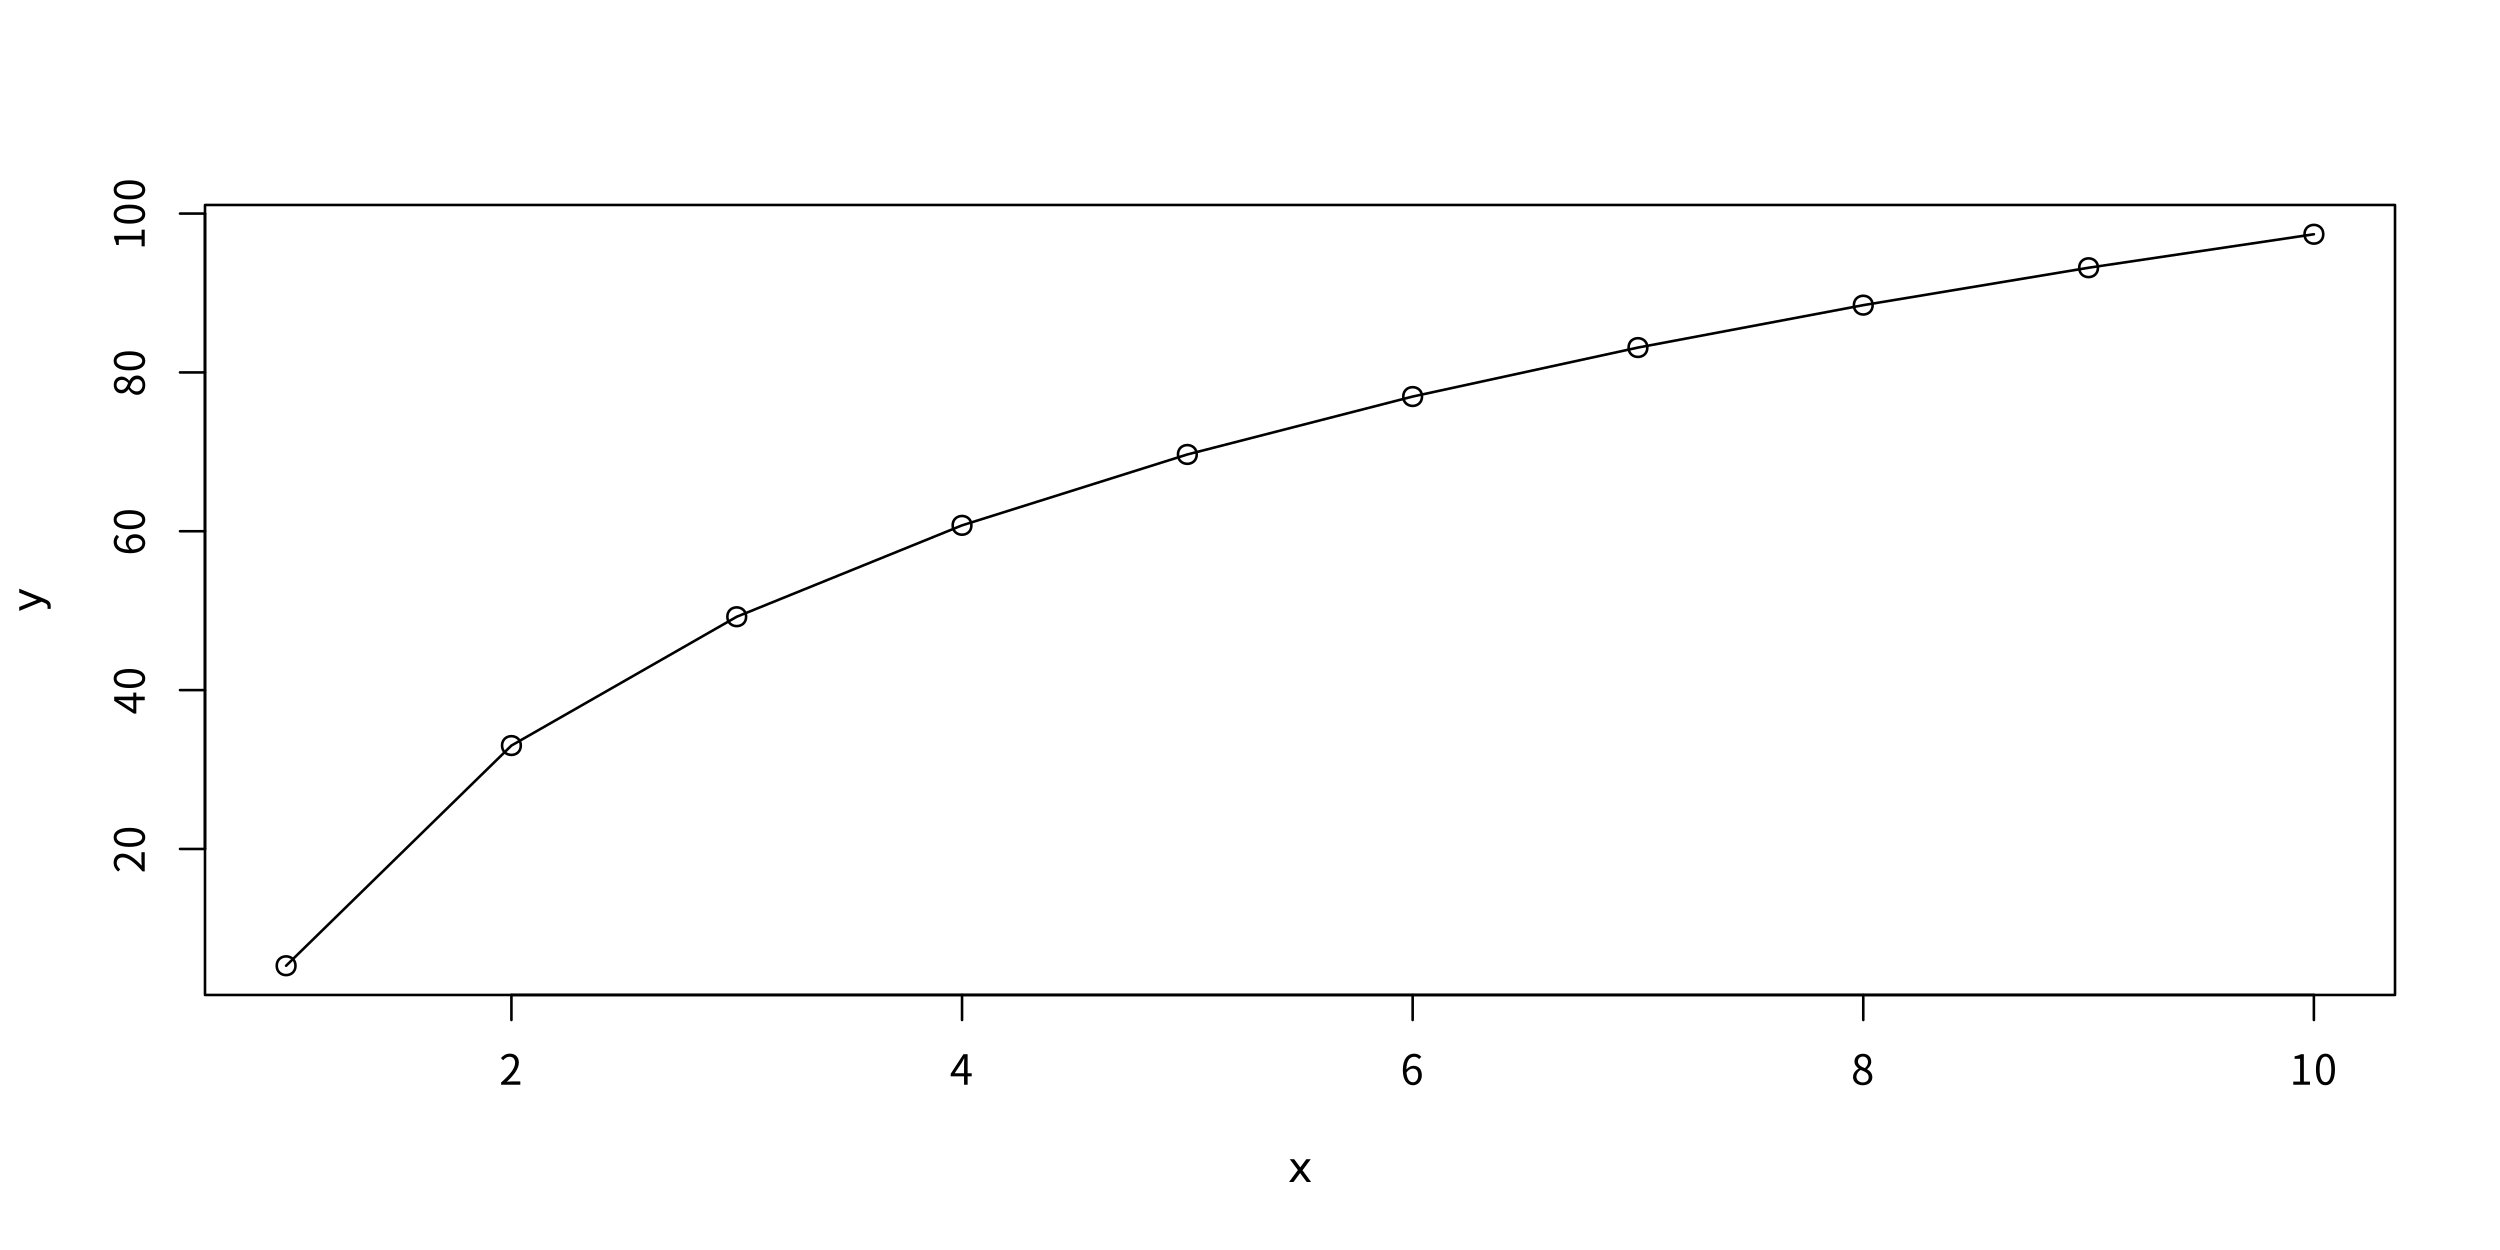
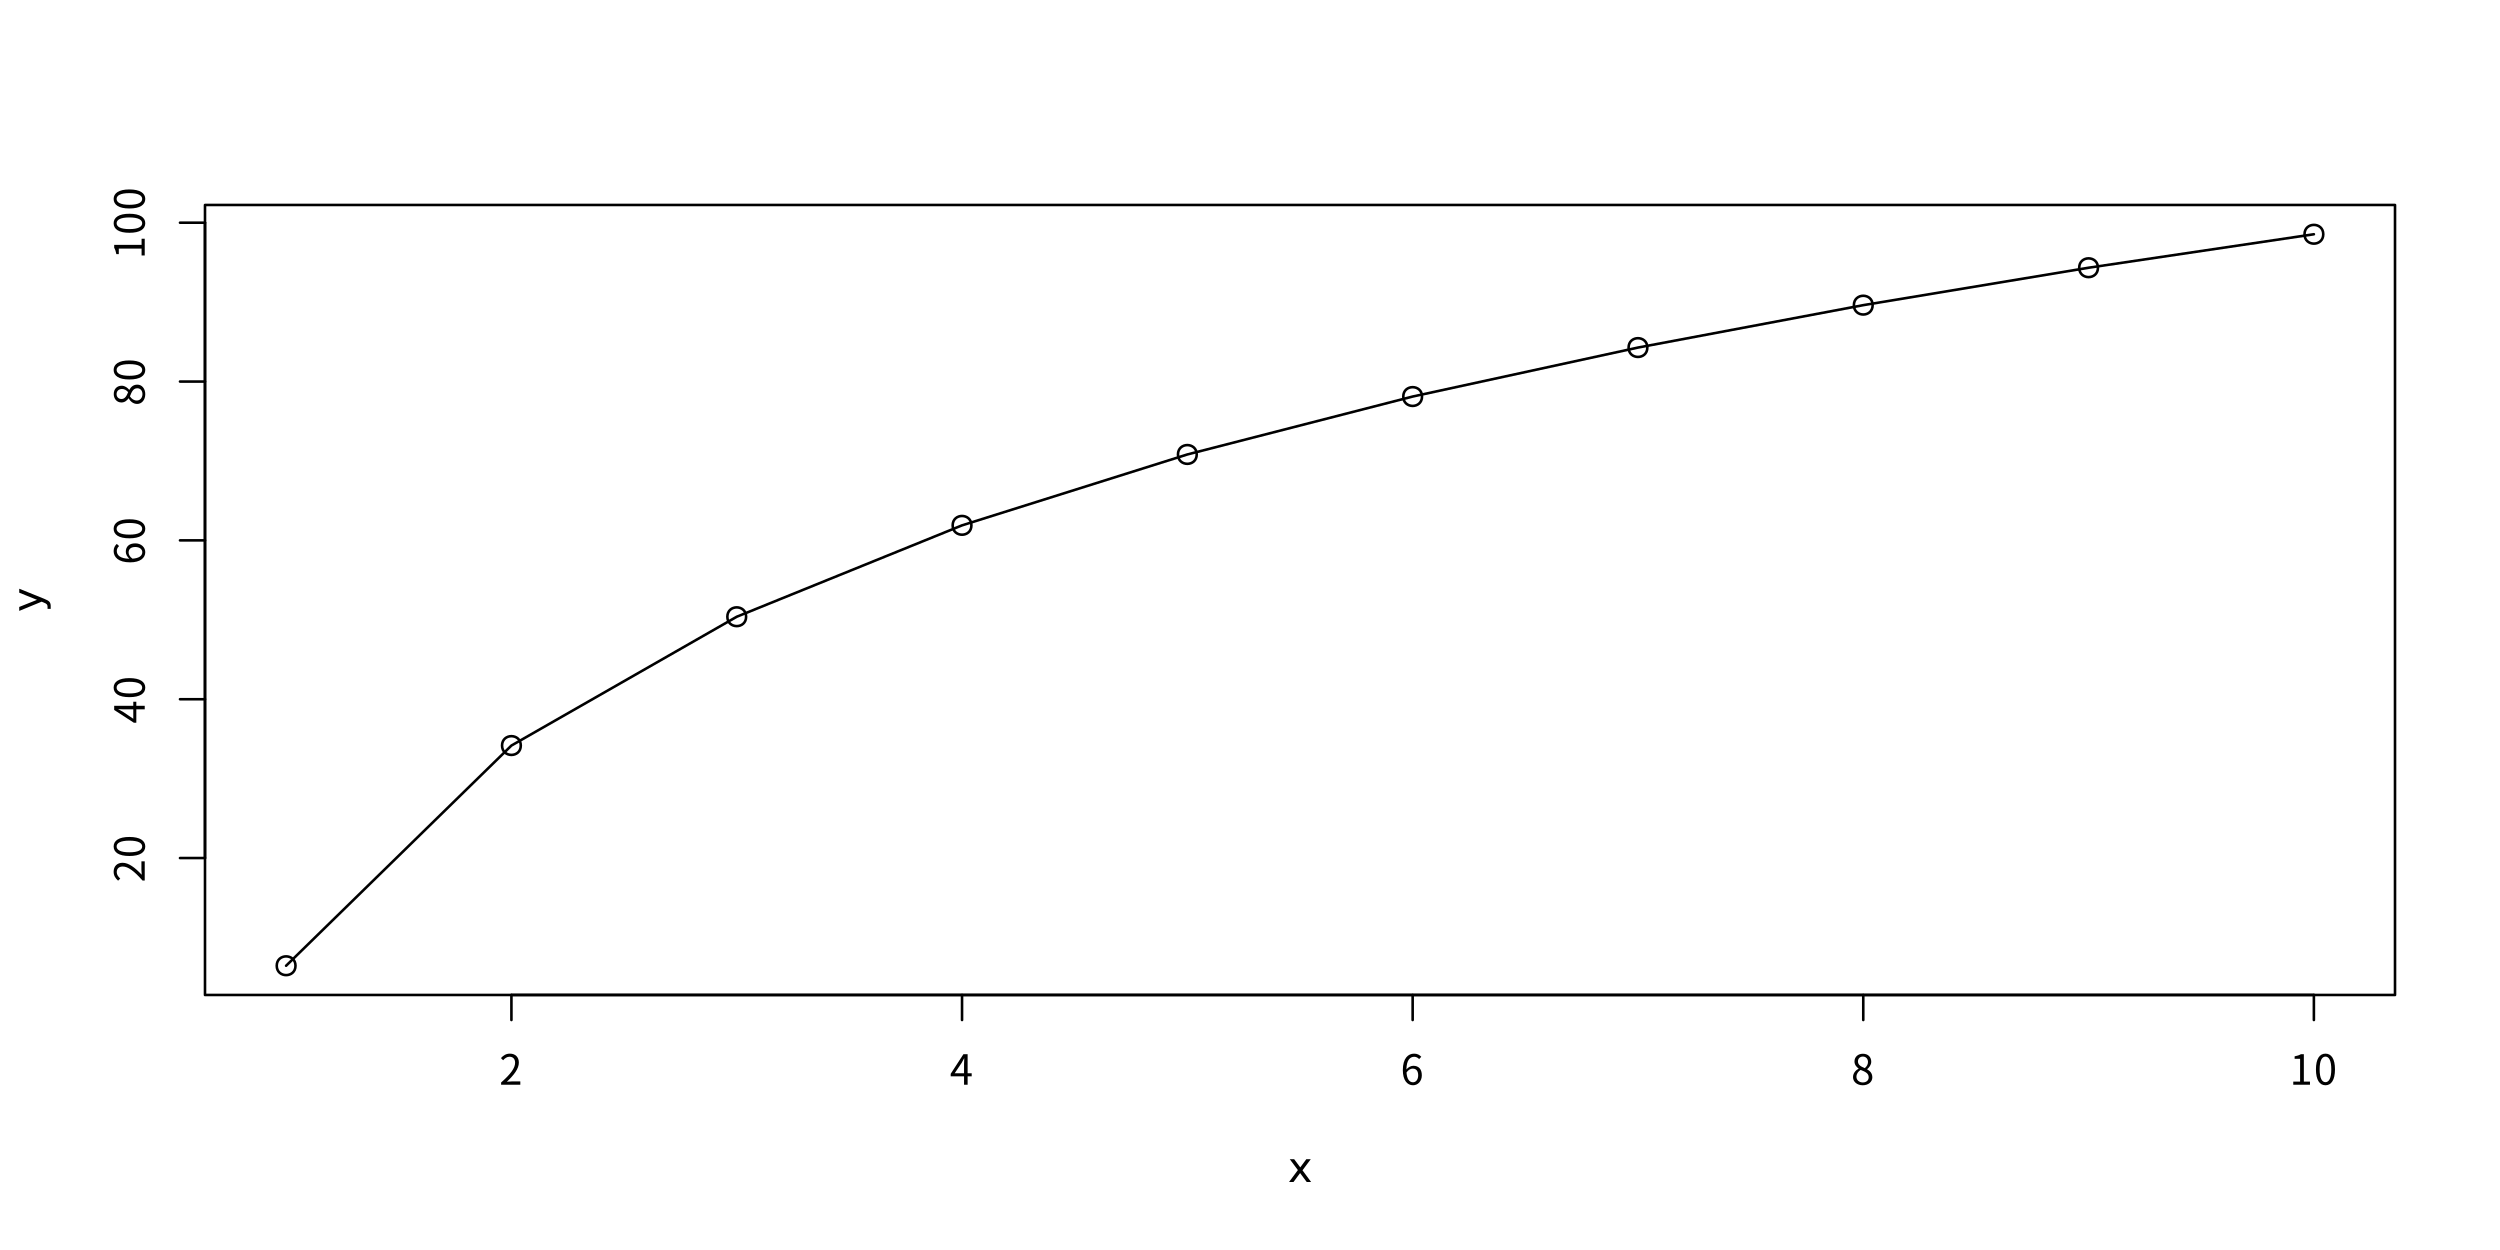
<svg xmlns="http://www.w3.org/2000/svg" xmlns:xlink="http://www.w3.org/1999/xlink" width="720pt" height="360pt" viewBox="0 0 720 360">
  <defs>
    <g>
      <g id="glyph-0-0">
        <path d="M 6.594 -6.562 L 4.219 -3.375 L 6.703 0 L 5.438 0 L 3.531 -2.578 L 1.625 0 L 0.344 0 L 2.891 -3.438 L 0.562 -6.562 L 1.828 -6.562 L 3.578 -4.219 L 5.312 -6.562 Z M 6.594 -6.562 " />
      </g>
      <g id="glyph-1-0">
        <path d="M 0.609 -3.859 C 1.391 -3.555 1.898 -3.258 2.141 -2.969 C 2.379 -2.676 2.5 -2.289 2.5 -1.812 L 2.5 -0.953 L 1.594 -0.953 L 1.594 -1.578 C 1.594 -1.879 1.52 -2.109 1.375 -2.266 C 1.238 -2.43 0.91 -2.613 0.391 -2.812 L -0.109 -3.016 L -6.562 -0.359 L -6.562 -1.5 L -1.438 -3.547 L -6.562 -5.609 L -6.562 -6.75 Z M 0.609 -3.859 " />
      </g>
      <g id="glyph-2-0">
        <path d="M 0.531 0 L 6.062 0 L 6.062 -0.953 L 3.625 -0.953 C 3.188 -0.953 2.641 -0.906 2.188 -0.859 C 4.25 -2.812 5.641 -4.609 5.641 -6.375 C 5.641 -7.938 4.641 -8.953 3.078 -8.953 C 1.953 -8.953 1.188 -8.453 0.484 -7.672 L 1.109 -7.047 C 1.609 -7.625 2.219 -8.062 2.938 -8.062 C 4.031 -8.062 4.562 -7.328 4.562 -6.328 C 4.562 -4.812 3.281 -3.062 0.531 -0.641 Z M 0.531 0 " />
      </g>
      <g id="glyph-2-1">
        <path d="M 4.078 0 L 5.109 0 L 5.109 -2.422 L 6.281 -2.422 L 6.281 -3.297 L 5.109 -3.297 L 5.109 -8.797 L 3.906 -8.797 L 0.234 -3.141 L 0.234 -2.422 L 4.078 -2.422 Z M 4.078 -3.297 L 1.375 -3.297 L 3.391 -6.297 C 3.641 -6.734 3.875 -7.172 4.094 -7.594 L 4.141 -7.594 C 4.109 -7.156 4.078 -6.438 4.078 -6 Z M 4.078 -3.297 " />
      </g>
      <g id="glyph-2-2">
        <path d="M 3.609 0.156 C 4.984 0.156 6.141 -1 6.141 -2.703 C 6.141 -4.547 5.188 -5.453 3.703 -5.453 C 3.016 -5.453 2.25 -5.062 1.703 -4.406 C 1.75 -7.125 2.75 -8.047 3.969 -8.047 C 4.5 -8.047 5.031 -7.781 5.359 -7.375 L 5.984 -8.047 C 5.5 -8.578 4.844 -8.953 3.922 -8.953 C 2.219 -8.953 0.672 -7.641 0.672 -4.203 C 0.672 -1.297 1.938 0.156 3.609 0.156 Z M 1.734 -3.531 C 2.297 -4.344 2.969 -4.641 3.516 -4.641 C 4.578 -4.641 5.094 -3.891 5.094 -2.703 C 5.094 -1.5 4.453 -0.703 3.609 -0.703 C 2.516 -0.703 1.844 -1.703 1.734 -3.531 Z M 1.734 -3.531 " />
      </g>
      <g id="glyph-2-3">
        <path d="M 3.359 0.156 C 5 0.156 6.109 -0.844 6.109 -2.109 C 6.109 -3.328 5.406 -3.984 4.625 -4.422 L 4.625 -4.484 C 5.141 -4.891 5.797 -5.688 5.797 -6.609 C 5.797 -7.969 4.891 -8.922 3.391 -8.922 C 2.016 -8.922 0.969 -8.031 0.969 -6.703 C 0.969 -5.766 1.531 -5.109 2.156 -4.672 L 2.156 -4.625 C 1.359 -4.188 0.547 -3.359 0.547 -2.188 C 0.547 -0.828 1.734 0.156 3.359 0.156 Z M 3.953 -4.781 C 2.922 -5.188 1.969 -5.656 1.969 -6.703 C 1.969 -7.547 2.562 -8.109 3.375 -8.109 C 4.312 -8.109 4.859 -7.422 4.859 -6.547 C 4.859 -5.906 4.547 -5.297 3.953 -4.781 Z M 3.375 -0.656 C 2.312 -0.656 1.531 -1.344 1.531 -2.281 C 1.531 -3.125 2.031 -3.812 2.734 -4.266 C 3.984 -3.766 5.062 -3.344 5.062 -2.141 C 5.062 -1.266 4.391 -0.656 3.375 -0.656 Z M 3.375 -0.656 " />
      </g>
      <g id="glyph-2-4">
        <path d="M 1.062 0 L 5.875 0 L 5.875 -0.906 L 4.109 -0.906 L 4.109 -8.797 L 3.281 -8.797 C 2.797 -8.516 2.234 -8.312 1.453 -8.172 L 1.453 -7.469 L 3.031 -7.469 L 3.031 -0.906 L 1.062 -0.906 Z M 1.062 0 " />
      </g>
      <g id="glyph-2-5">
        <path d="M 3.344 0.156 C 5 0.156 6.078 -1.359 6.078 -4.422 C 6.078 -7.469 5 -8.953 3.344 -8.953 C 1.656 -8.953 0.594 -7.469 0.594 -4.422 C 0.594 -1.359 1.656 0.156 3.344 0.156 Z M 3.344 -0.734 C 2.344 -0.734 1.656 -1.844 1.656 -4.422 C 1.656 -7 2.344 -8.094 3.344 -8.094 C 4.328 -8.094 5.016 -7 5.016 -4.422 C 5.016 -1.844 4.328 -0.734 3.344 -0.734 Z M 3.344 -0.734 " />
      </g>
      <g id="glyph-3-0">
        <path d="M 0 -0.531 L 0 -6.062 L -0.953 -6.062 L -0.953 -3.625 C -0.953 -3.188 -0.906 -2.641 -0.859 -2.188 C -2.812 -4.25 -4.609 -5.641 -6.375 -5.641 C -7.938 -5.641 -8.953 -4.641 -8.953 -3.078 C -8.953 -1.953 -8.453 -1.188 -7.672 -0.484 L -7.047 -1.109 C -7.625 -1.609 -8.062 -2.219 -8.062 -2.938 C -8.062 -4.031 -7.328 -4.562 -6.328 -4.562 C -4.812 -4.562 -3.062 -3.281 -0.641 -0.531 Z M 0 -0.531 " />
      </g>
      <g id="glyph-3-1">
        <path d="M 0.156 -3.344 C 0.156 -5 -1.359 -6.078 -4.422 -6.078 C -7.469 -6.078 -8.953 -5 -8.953 -3.344 C -8.953 -1.656 -7.469 -0.594 -4.422 -0.594 C -1.359 -0.594 0.156 -1.656 0.156 -3.344 Z M -0.734 -3.344 C -0.734 -2.344 -1.844 -1.656 -4.422 -1.656 C -7 -1.656 -8.094 -2.344 -8.094 -3.344 C -8.094 -4.328 -7 -5.016 -4.422 -5.016 C -1.844 -5.016 -0.734 -4.328 -0.734 -3.344 Z M -0.734 -3.344 " />
      </g>
      <g id="glyph-3-2">
        <path d="M 0 -4.078 L 0 -5.109 L -2.422 -5.109 L -2.422 -6.281 L -3.297 -6.281 L -3.297 -5.109 L -8.797 -5.109 L -8.797 -3.906 L -3.141 -0.234 L -2.422 -0.234 L -2.422 -4.078 Z M -3.297 -4.078 L -3.297 -1.375 L -6.297 -3.391 C -6.734 -3.641 -7.172 -3.875 -7.594 -4.094 L -7.594 -4.141 C -7.156 -4.109 -6.438 -4.078 -6 -4.078 Z M -3.297 -4.078 " />
      </g>
      <g id="glyph-3-3">
        <path d="M 0.156 -3.609 C 0.156 -4.984 -1 -6.141 -2.703 -6.141 C -4.547 -6.141 -5.453 -5.188 -5.453 -3.703 C -5.453 -3.016 -5.062 -2.25 -4.406 -1.703 C -7.125 -1.75 -8.047 -2.75 -8.047 -3.969 C -8.047 -4.5 -7.781 -5.031 -7.375 -5.359 L -8.047 -5.984 C -8.578 -5.5 -8.953 -4.844 -8.953 -3.922 C -8.953 -2.219 -7.641 -0.672 -4.203 -0.672 C -1.297 -0.672 0.156 -1.938 0.156 -3.609 Z M -3.531 -1.734 C -4.344 -2.297 -4.641 -2.969 -4.641 -3.516 C -4.641 -4.578 -3.891 -5.094 -2.703 -5.094 C -1.5 -5.094 -0.703 -4.453 -0.703 -3.609 C -0.703 -2.516 -1.703 -1.844 -3.531 -1.734 Z M -3.531 -1.734 " />
      </g>
      <g id="glyph-3-4">
        <path d="M 0.156 -3.359 C 0.156 -5 -0.844 -6.109 -2.109 -6.109 C -3.328 -6.109 -3.984 -5.406 -4.422 -4.625 L -4.484 -4.625 C -4.891 -5.141 -5.688 -5.797 -6.609 -5.797 C -7.969 -5.797 -8.922 -4.891 -8.922 -3.391 C -8.922 -2.016 -8.031 -0.969 -6.703 -0.969 C -5.766 -0.969 -5.109 -1.531 -4.672 -2.156 L -4.625 -2.156 C -4.188 -1.359 -3.359 -0.547 -2.188 -0.547 C -0.828 -0.547 0.156 -1.734 0.156 -3.359 Z M -4.781 -3.953 C -5.188 -2.922 -5.656 -1.969 -6.703 -1.969 C -7.547 -1.969 -8.109 -2.562 -8.109 -3.375 C -8.109 -4.312 -7.422 -4.859 -6.547 -4.859 C -5.906 -4.859 -5.297 -4.547 -4.781 -3.953 Z M -0.656 -3.375 C -0.656 -2.312 -1.344 -1.531 -2.281 -1.531 C -3.125 -1.531 -3.812 -2.031 -4.266 -2.734 C -3.766 -3.984 -3.344 -5.062 -2.141 -5.062 C -1.266 -5.062 -0.656 -4.391 -0.656 -3.375 Z M -0.656 -3.375 " />
      </g>
      <g id="glyph-3-5">
        <path d="M 0 -1.062 L 0 -5.875 L -0.906 -5.875 L -0.906 -4.109 L -8.797 -4.109 L -8.797 -3.281 C -8.516 -2.797 -8.312 -2.234 -8.172 -1.453 L -7.469 -1.453 L -7.469 -3.031 L -0.906 -3.031 L -0.906 -1.062 Z M 0 -1.062 " />
      </g>
    </g>
  </defs>
  <rect x="-72" y="-36" width="864" height="432" fill="rgb(100%, 100%, 100%)" fill-opacity="1" />
  <g fill="rgb(0%, 0%, 0%)" fill-opacity="1">
    <use xlink:href="#glyph-0-0" x="370.898" y="340.42" />
  </g>
  <g fill="rgb(0%, 0%, 0%)" fill-opacity="1">
    <use xlink:href="#glyph-1-0" x="12.1" y="176.301" />
  </g>
  <path fill="none" stroke-width="0.75" stroke-linecap="round" stroke-linejoin="round" stroke="rgb(0%, 0%, 0%)" stroke-opacity="1" stroke-miterlimit="10" d="M 147.289 286.559 L 666.398 286.559 " />
  <path fill="none" stroke-width="0.75" stroke-linecap="round" stroke-linejoin="round" stroke="rgb(0%, 0%, 0%)" stroke-opacity="1" stroke-miterlimit="10" d="M 147.289 286.559 L 147.289 293.762 " />
  <path fill="none" stroke-width="0.75" stroke-linecap="round" stroke-linejoin="round" stroke="rgb(0%, 0%, 0%)" stroke-opacity="1" stroke-miterlimit="10" d="M 277.066 286.559 L 277.066 293.762 " />
  <path fill="none" stroke-width="0.75" stroke-linecap="round" stroke-linejoin="round" stroke="rgb(0%, 0%, 0%)" stroke-opacity="1" stroke-miterlimit="10" d="M 406.844 286.559 L 406.844 293.762 " />
  <path fill="none" stroke-width="0.75" stroke-linecap="round" stroke-linejoin="round" stroke="rgb(0%, 0%, 0%)" stroke-opacity="1" stroke-miterlimit="10" d="M 536.621 286.559 L 536.621 293.762 " />
  <path fill="none" stroke-width="0.75" stroke-linecap="round" stroke-linejoin="round" stroke="rgb(0%, 0%, 0%)" stroke-opacity="1" stroke-miterlimit="10" d="M 666.398 286.559 L 666.398 293.762 " />
  <g fill="rgb(0%, 0%, 0%)" fill-opacity="1">
    <use xlink:href="#glyph-2-0" x="143.789" y="312.4" />
  </g>
  <g fill="rgb(0%, 0%, 0%)" fill-opacity="1">
    <use xlink:href="#glyph-2-1" x="273.566" y="312.4" />
  </g>
  <g fill="rgb(0%, 0%, 0%)" fill-opacity="1">
    <use xlink:href="#glyph-2-2" x="403.344" y="312.4" />
  </g>
  <g fill="rgb(0%, 0%, 0%)" fill-opacity="1">
    <use xlink:href="#glyph-2-3" x="533.121" y="312.4" />
  </g>
  <g fill="rgb(0%, 0%, 0%)" fill-opacity="1">
    <use xlink:href="#glyph-2-4" x="659.398" y="312.4" />
    <use xlink:href="#glyph-2-5" x="666.398" y="312.4" />
  </g>
-   <path fill="none" stroke-width="0.75" stroke-linecap="round" stroke-linejoin="round" stroke="rgb(0%, 0%, 0%)" stroke-opacity="1" stroke-miterlimit="10" d="M 59.039 244.496 L 59.039 61.512 " />
-   <path fill="none" stroke-width="0.75" stroke-linecap="round" stroke-linejoin="round" stroke="rgb(0%, 0%, 0%)" stroke-opacity="1" stroke-miterlimit="10" d="M 59.039 244.496 L 51.84 244.496 " />
-   <path fill="none" stroke-width="0.75" stroke-linecap="round" stroke-linejoin="round" stroke="rgb(0%, 0%, 0%)" stroke-opacity="1" stroke-miterlimit="10" d="M 59.039 198.75 L 51.84 198.75 " />
-   <path fill="none" stroke-width="0.75" stroke-linecap="round" stroke-linejoin="round" stroke="rgb(0%, 0%, 0%)" stroke-opacity="1" stroke-miterlimit="10" d="M 59.039 153.004 L 51.84 153.004 " />
-   <path fill="none" stroke-width="0.75" stroke-linecap="round" stroke-linejoin="round" stroke="rgb(0%, 0%, 0%)" stroke-opacity="1" stroke-miterlimit="10" d="M 59.039 107.258 L 51.84 107.258 " />
-   <path fill="none" stroke-width="0.75" stroke-linecap="round" stroke-linejoin="round" stroke="rgb(0%, 0%, 0%)" stroke-opacity="1" stroke-miterlimit="10" d="M 59.039 61.512 L 51.84 61.512 " />
+   <path fill="none" stroke-width="0.75" stroke-linecap="round" stroke-linejoin="round" stroke="rgb(0%, 0%, 0%)" stroke-opacity="1" stroke-miterlimit="10" d="M 59.039 247.121 L 59.039 64.137 " />
+   <path fill="none" stroke-width="0.75" stroke-linecap="round" stroke-linejoin="round" stroke="rgb(0%, 0%, 0%)" stroke-opacity="1" stroke-miterlimit="10" d="M 59.039 247.121 L 51.84 247.121 " />
+   <path fill="none" stroke-width="0.75" stroke-linecap="round" stroke-linejoin="round" stroke="rgb(0%, 0%, 0%)" stroke-opacity="1" stroke-miterlimit="10" d="M 59.039 201.375 L 51.84 201.375 " />
+   <path fill="none" stroke-width="0.75" stroke-linecap="round" stroke-linejoin="round" stroke="rgb(0%, 0%, 0%)" stroke-opacity="1" stroke-miterlimit="10" d="M 59.039 155.629 L 51.84 155.629 " />
+   <path fill="none" stroke-width="0.75" stroke-linecap="round" stroke-linejoin="round" stroke="rgb(0%, 0%, 0%)" stroke-opacity="1" stroke-miterlimit="10" d="M 59.039 109.883 L 51.84 109.883 " />
+   <path fill="none" stroke-width="0.75" stroke-linecap="round" stroke-linejoin="round" stroke="rgb(0%, 0%, 0%)" stroke-opacity="1" stroke-miterlimit="10" d="M 59.039 64.137 L 51.84 64.137 " />
  <g fill="rgb(0%, 0%, 0%)" fill-opacity="1">
-     <use xlink:href="#glyph-3-0" x="41.682" y="251.496" />
-     <use xlink:href="#glyph-3-1" x="41.682" y="244.496" />
+     <use xlink:href="#glyph-3-0" x="41.682" y="254.121" />
+     <use xlink:href="#glyph-3-1" x="41.682" y="247.121" />
  </g>
  <g fill="rgb(0%, 0%, 0%)" fill-opacity="1">
-     <use xlink:href="#glyph-3-2" x="41.682" y="205.75" />
-     <use xlink:href="#glyph-3-1" x="41.682" y="198.75" />
+     <use xlink:href="#glyph-3-2" x="41.682" y="208.375" />
+     <use xlink:href="#glyph-3-1" x="41.682" y="201.375" />
  </g>
  <g fill="rgb(0%, 0%, 0%)" fill-opacity="1">
-     <use xlink:href="#glyph-3-3" x="41.682" y="160.004" />
-     <use xlink:href="#glyph-3-1" x="41.682" y="153.004" />
+     <use xlink:href="#glyph-3-3" x="41.682" y="162.629" />
+     <use xlink:href="#glyph-3-1" x="41.682" y="155.629" />
  </g>
  <g fill="rgb(0%, 0%, 0%)" fill-opacity="1">
-     <use xlink:href="#glyph-3-4" x="41.682" y="114.258" />
-     <use xlink:href="#glyph-3-1" x="41.682" y="107.258" />
+     <use xlink:href="#glyph-3-4" x="41.682" y="116.883" />
+     <use xlink:href="#glyph-3-1" x="41.682" y="109.883" />
  </g>
  <g fill="rgb(0%, 0%, 0%)" fill-opacity="1">
-     <use xlink:href="#glyph-3-5" x="41.682" y="72.012" />
-     <use xlink:href="#glyph-3-1" x="41.682" y="65.012" />
-     <use xlink:href="#glyph-3-1" x="41.682" y="58.012" />
+     <use xlink:href="#glyph-3-5" x="41.682" y="74.637" />
+     <use xlink:href="#glyph-3-1" x="41.682" y="67.637" />
+     <use xlink:href="#glyph-3-1" x="41.682" y="60.637" />
  </g>
  <path fill="none" stroke-width="0.75" stroke-linecap="round" stroke-linejoin="round" stroke="rgb(0%, 0%, 0%)" stroke-opacity="1" stroke-miterlimit="10" d="M 59.039 286.559 L 689.762 286.559 L 689.762 59.039 L 59.039 59.039 Z M 59.039 286.559 " />
  <path fill="none" stroke-width="0.75" stroke-linecap="round" stroke-linejoin="round" stroke="rgb(0%, 0%, 0%)" stroke-opacity="1" stroke-miterlimit="10" d="M 82.398 278.133 L 147.289 214.715 L 212.18 177.621 L 277.066 151.301 L 341.957 130.883 L 406.844 114.203 L 471.734 100.098 L 536.621 87.883 L 601.512 77.105 L 666.398 67.465 " />
  <path fill="none" stroke-width="0.75" stroke-linecap="round" stroke-linejoin="round" stroke="rgb(0%, 0%, 0%)" stroke-opacity="1" stroke-miterlimit="10" d="M 85.102 278.133 C 85.102 281.734 79.699 281.734 79.699 278.133 C 79.699 274.535 85.102 274.535 85.102 278.133 " />
  <path fill="none" stroke-width="0.75" stroke-linecap="round" stroke-linejoin="round" stroke="rgb(0%, 0%, 0%)" stroke-opacity="1" stroke-miterlimit="10" d="M 149.988 214.715 C 149.988 218.316 144.59 218.316 144.59 214.715 C 144.59 211.117 149.988 211.117 149.988 214.715 " />
  <path fill="none" stroke-width="0.75" stroke-linecap="round" stroke-linejoin="round" stroke="rgb(0%, 0%, 0%)" stroke-opacity="1" stroke-miterlimit="10" d="M 214.879 177.621 C 214.879 181.219 209.477 181.219 209.477 177.621 C 209.477 174.02 214.879 174.02 214.879 177.621 " />
  <path fill="none" stroke-width="0.75" stroke-linecap="round" stroke-linejoin="round" stroke="rgb(0%, 0%, 0%)" stroke-opacity="1" stroke-miterlimit="10" d="M 279.766 151.301 C 279.766 154.898 274.367 154.898 274.367 151.301 C 274.367 147.699 279.766 147.699 279.766 151.301 " />
  <path fill="none" stroke-width="0.75" stroke-linecap="round" stroke-linejoin="round" stroke="rgb(0%, 0%, 0%)" stroke-opacity="1" stroke-miterlimit="10" d="M 344.656 130.883 C 344.656 134.484 339.254 134.484 339.254 130.883 C 339.254 127.285 344.656 127.285 344.656 130.883 " />
  <path fill="none" stroke-width="0.75" stroke-linecap="round" stroke-linejoin="round" stroke="rgb(0%, 0%, 0%)" stroke-opacity="1" stroke-miterlimit="10" d="M 409.543 114.203 C 409.543 117.805 404.145 117.805 404.145 114.203 C 404.145 110.602 409.543 110.602 409.543 114.203 " />
  <path fill="none" stroke-width="0.75" stroke-linecap="round" stroke-linejoin="round" stroke="rgb(0%, 0%, 0%)" stroke-opacity="1" stroke-miterlimit="10" d="M 474.434 100.098 C 474.434 103.699 469.035 103.699 469.035 100.098 C 469.035 96.5 474.434 96.5 474.434 100.098 " />
  <path fill="none" stroke-width="0.75" stroke-linecap="round" stroke-linejoin="round" stroke="rgb(0%, 0%, 0%)" stroke-opacity="1" stroke-miterlimit="10" d="M 539.32 87.883 C 539.32 91.48 533.922 91.48 533.922 87.883 C 533.922 84.281 539.32 84.281 539.32 87.883 " />
  <path fill="none" stroke-width="0.75" stroke-linecap="round" stroke-linejoin="round" stroke="rgb(0%, 0%, 0%)" stroke-opacity="1" stroke-miterlimit="10" d="M 604.211 77.105 C 604.211 80.707 598.812 80.707 598.812 77.105 C 598.812 73.508 604.211 73.508 604.211 77.105 " />
  <path fill="none" stroke-width="0.75" stroke-linecap="round" stroke-linejoin="round" stroke="rgb(0%, 0%, 0%)" stroke-opacity="1" stroke-miterlimit="10" d="M 669.102 67.465 C 669.102 71.066 663.699 71.066 663.699 67.465 C 663.699 63.867 669.102 63.867 669.102 67.465 " />
</svg>
